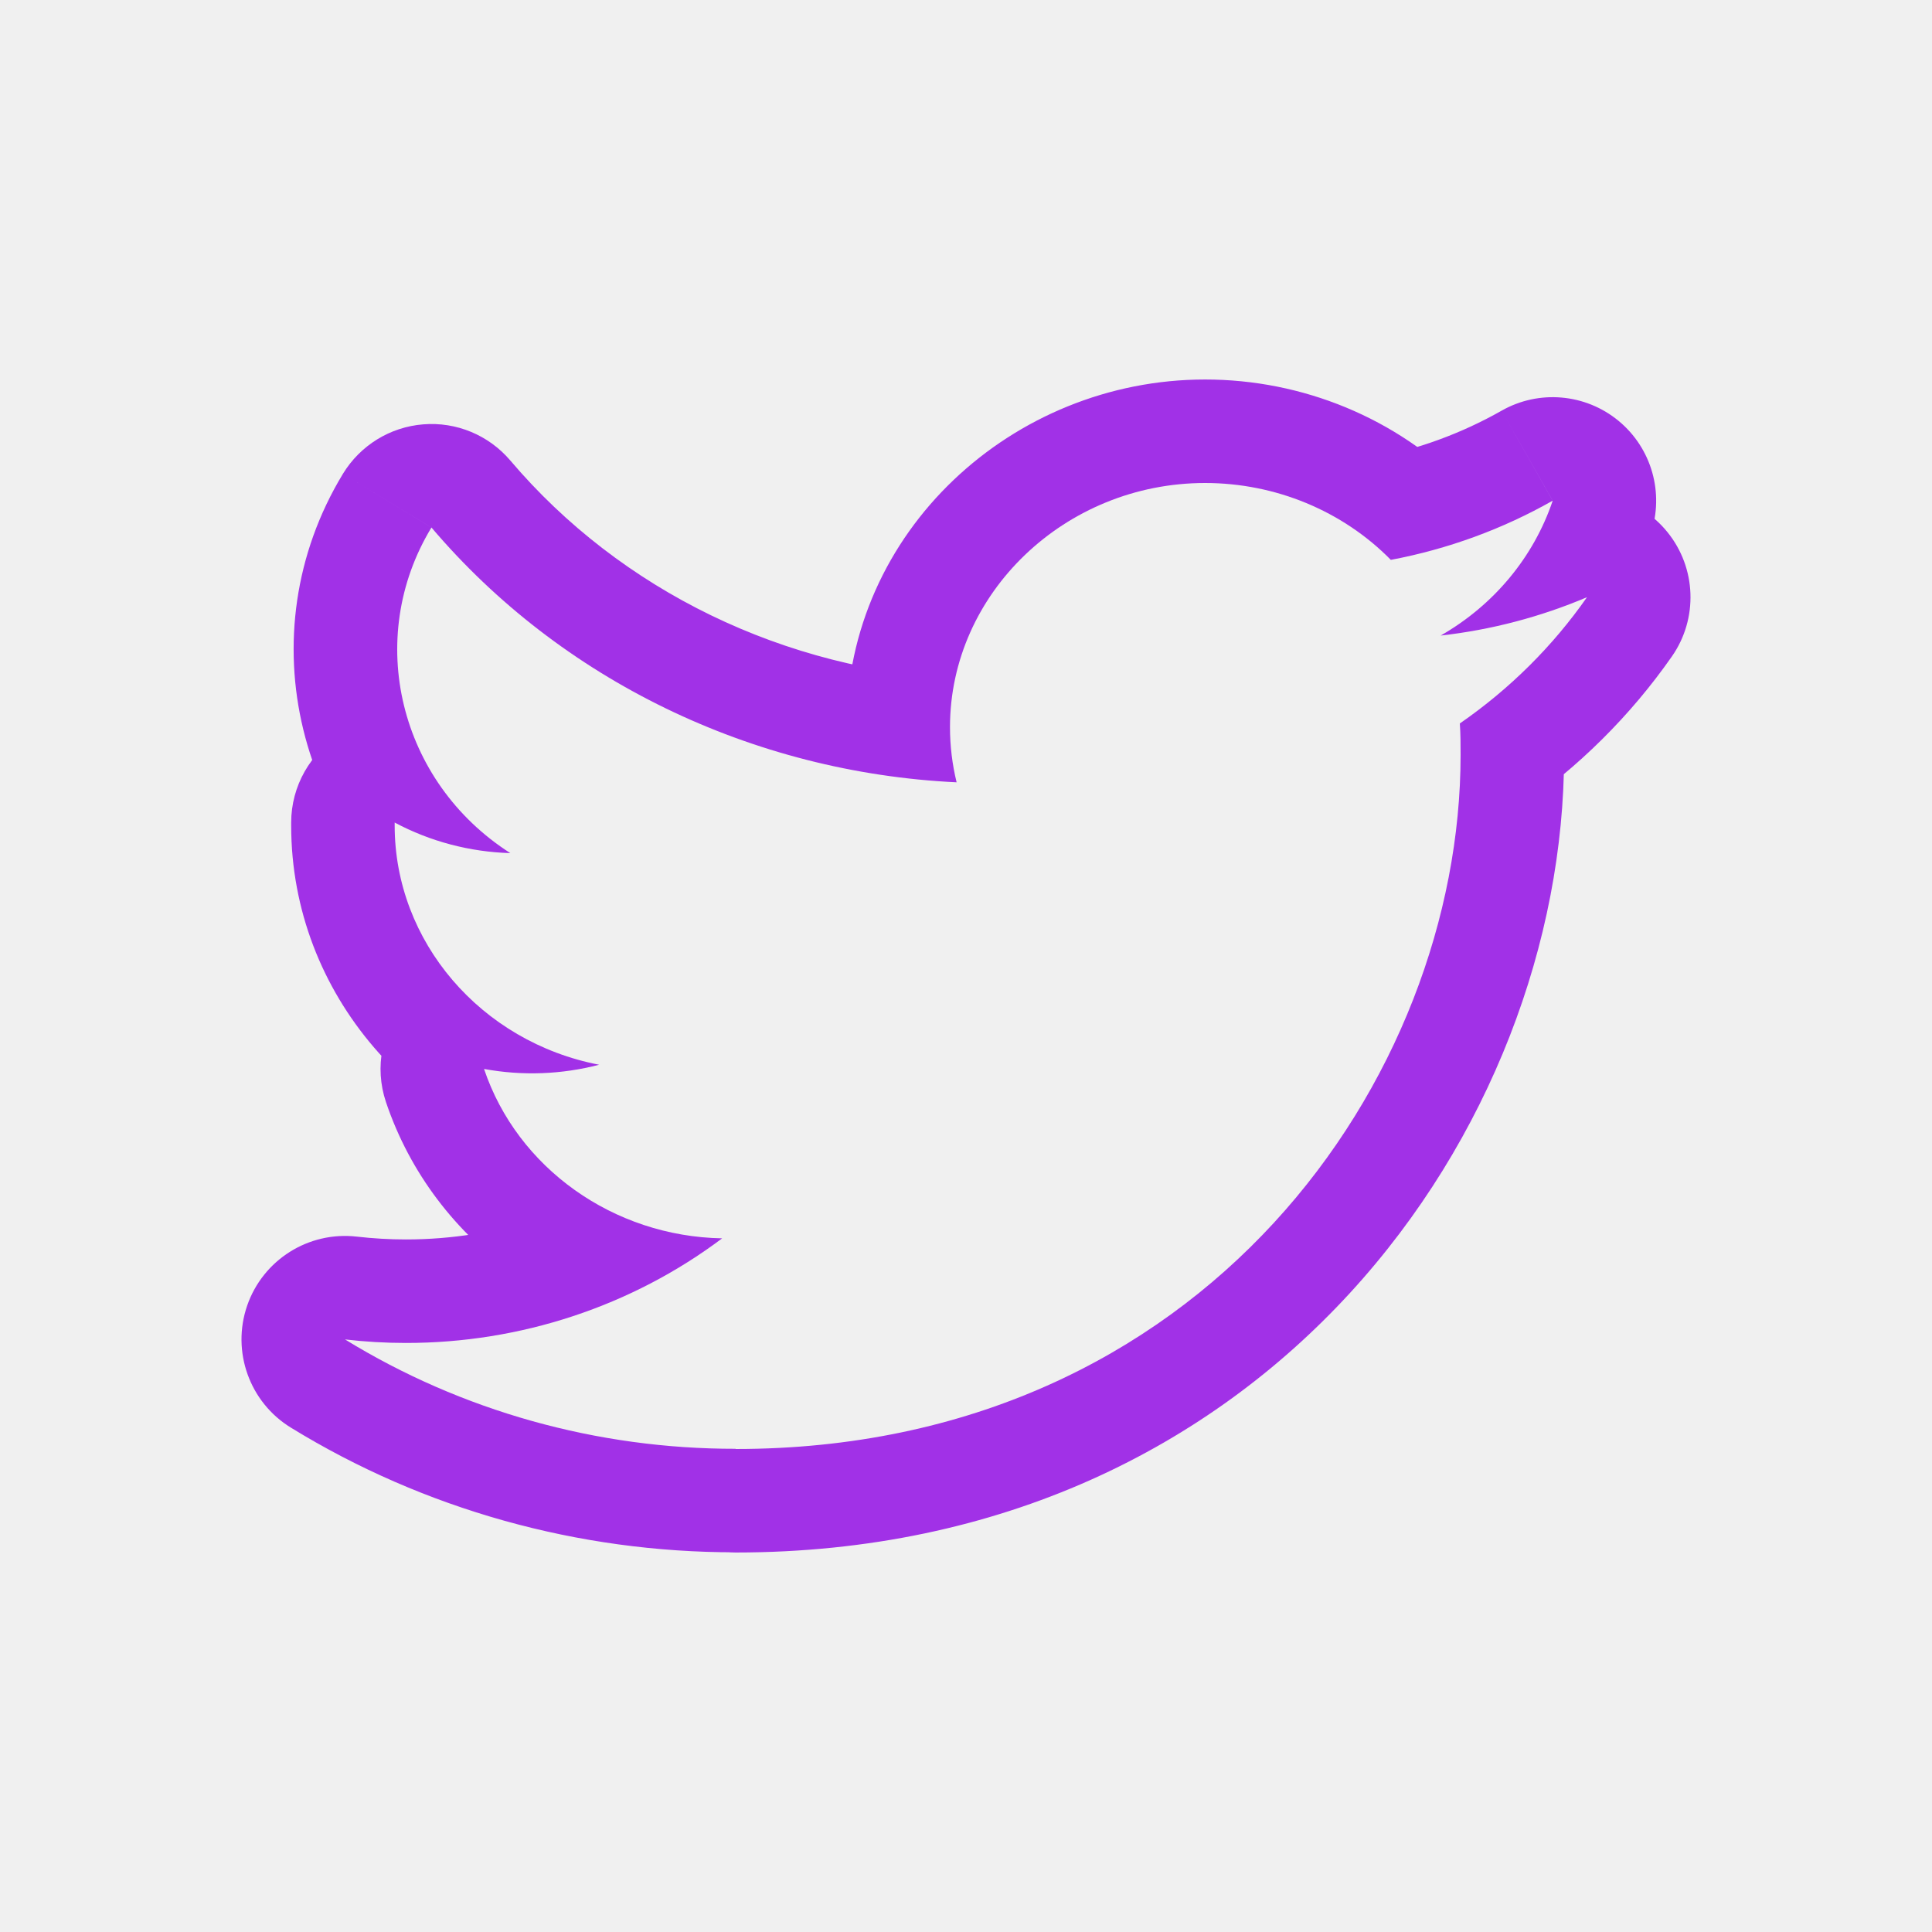
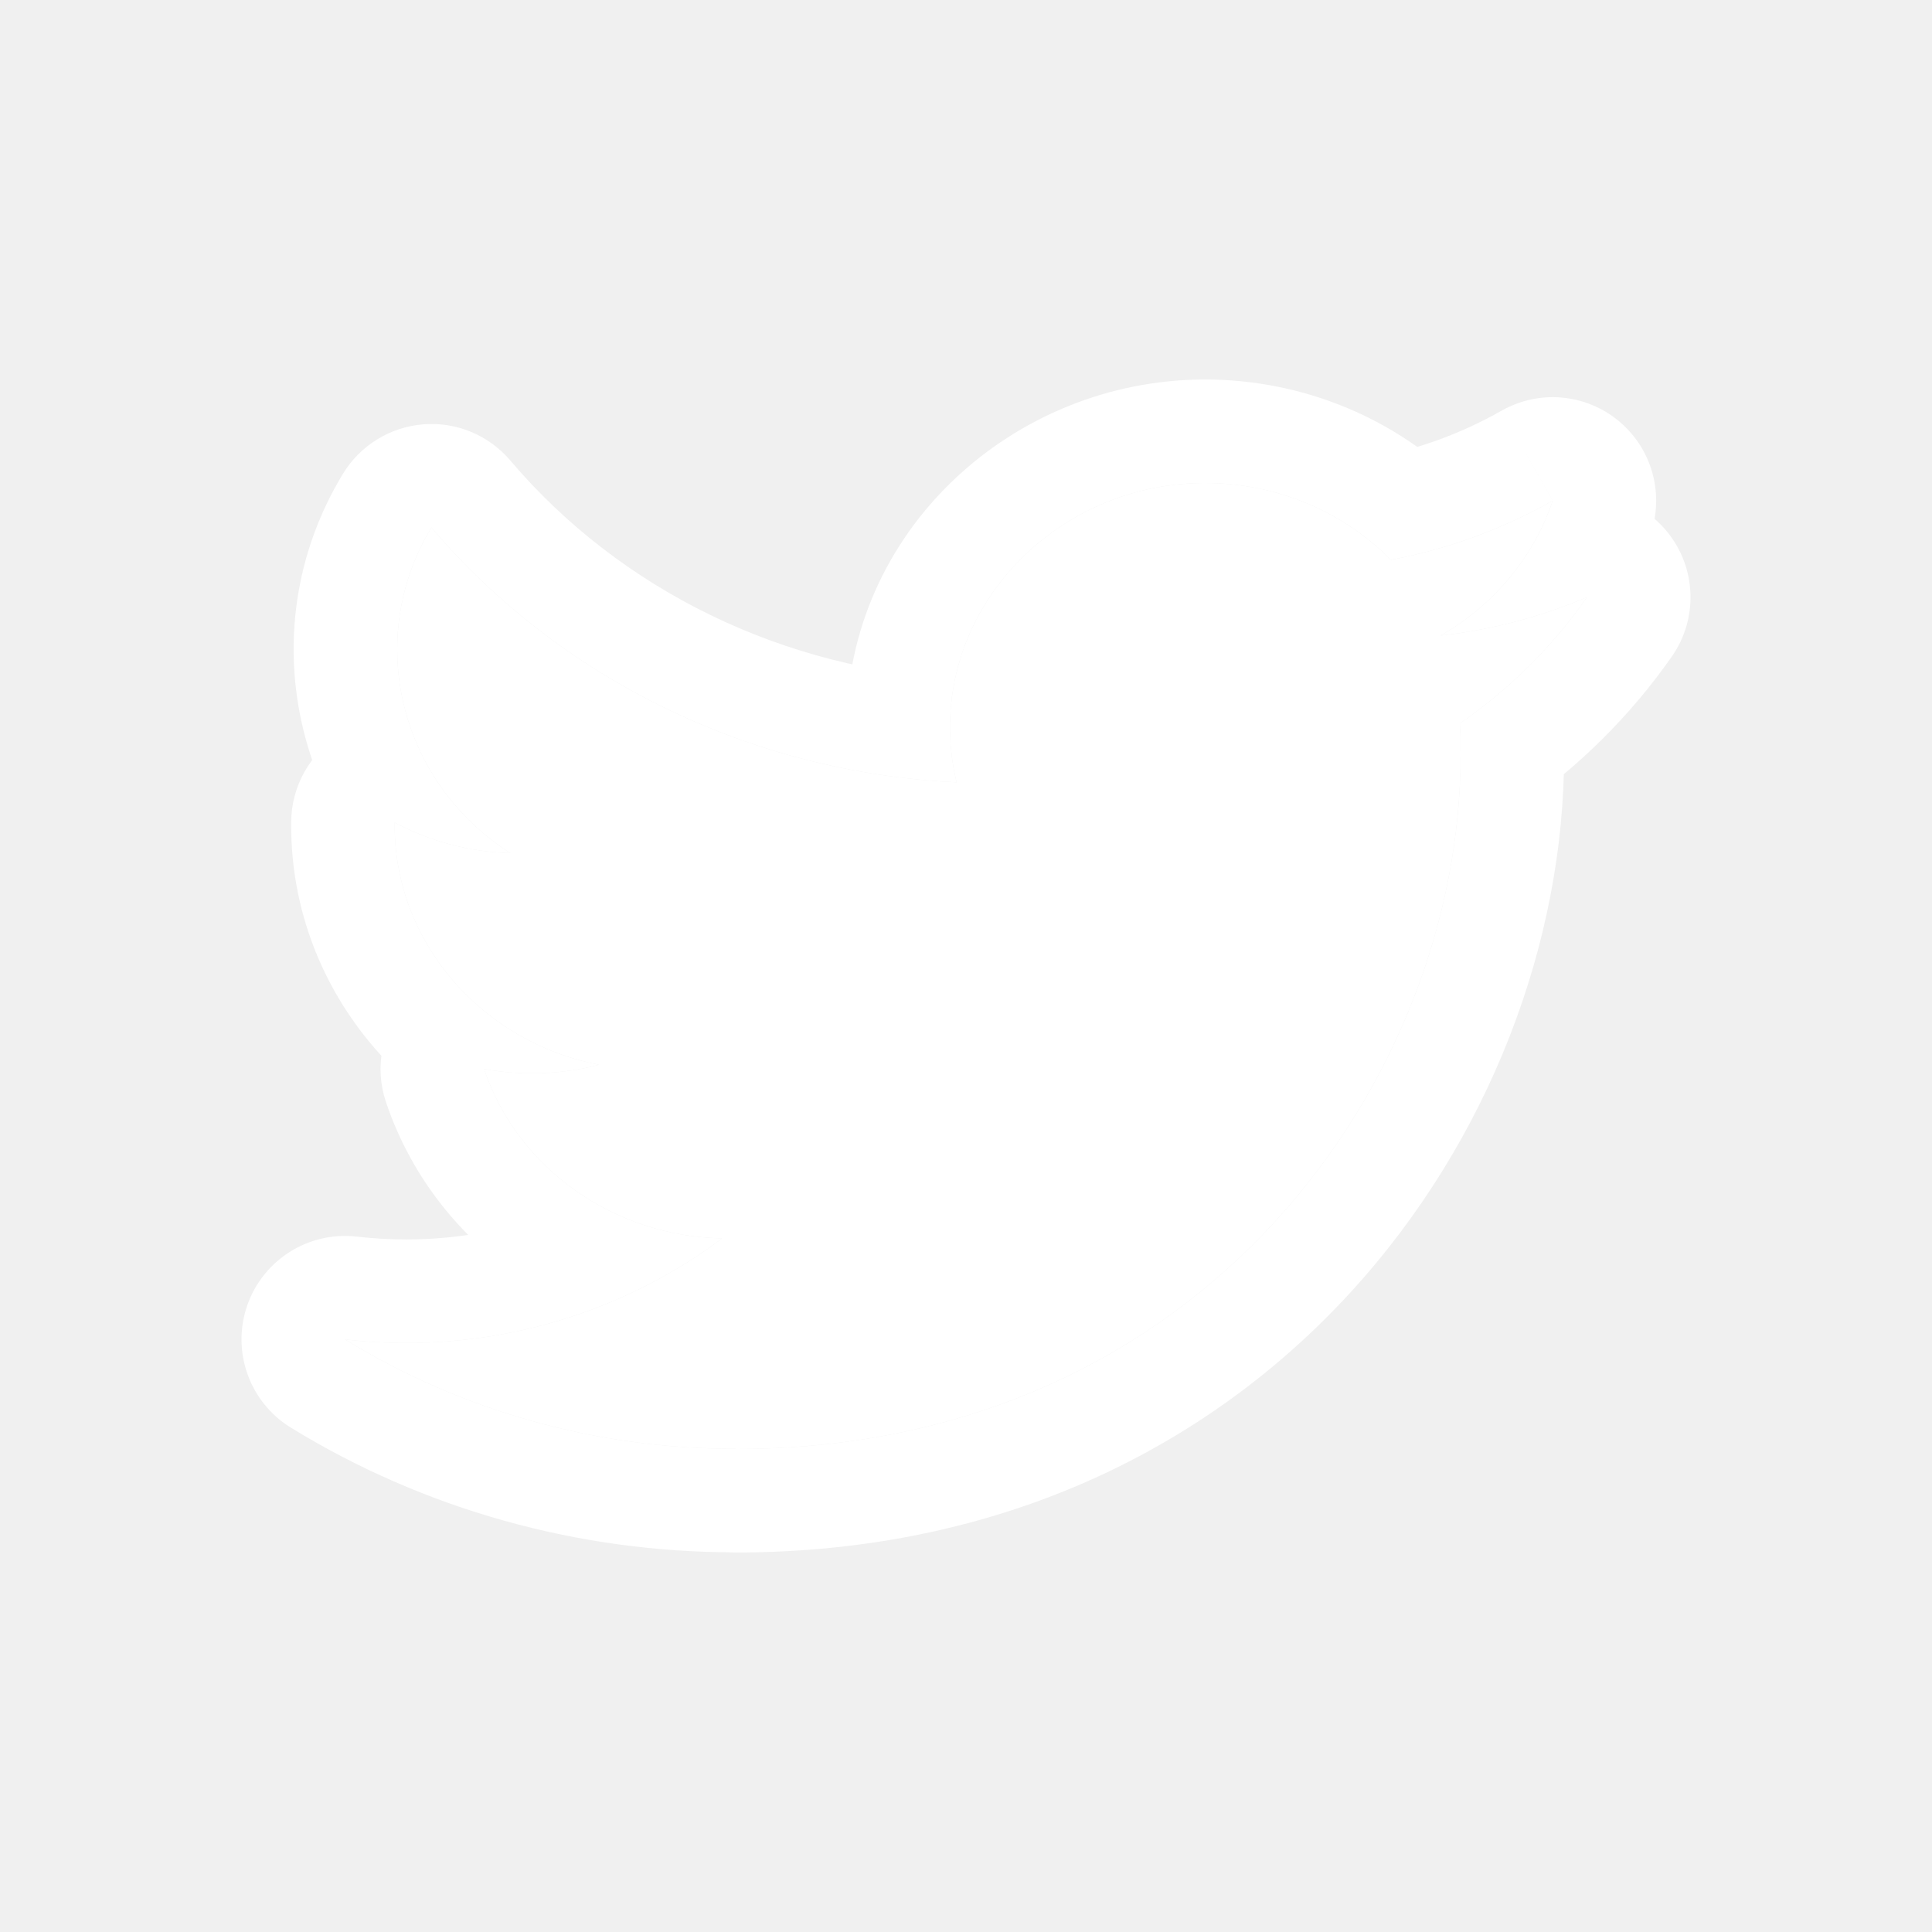
<svg xmlns="http://www.w3.org/2000/svg" width="28" height="28" viewBox="0 0 28 28" fill="none">
  <mask id="path-1-outside-1_6_47" maskUnits="userSpaceOnUse" x="3" y="5" width="22" height="18" fill="black">
    <rect fill="white" x="3" y="5" width="22" height="18" />
    <path d="M10.661 21C17.453 21 21.168 15.613 21.168 10.942C21.168 10.789 21.168 10.637 21.157 10.485C21.88 9.985 22.504 9.365 23 8.655C22.326 8.941 21.611 9.129 20.879 9.211C21.65 8.77 22.227 8.075 22.503 7.256C21.778 7.668 20.984 7.958 20.157 8.114C19.459 7.404 18.484 7 17.465 7C15.437 7 13.768 8.597 13.768 10.538C13.768 10.808 13.8 11.076 13.864 11.338C10.896 11.196 8.127 9.852 6.253 7.645C5.278 9.251 5.782 11.332 7.396 12.364C6.809 12.347 6.233 12.195 5.72 11.921V11.966C5.72 13.643 6.966 15.1 8.683 15.431C8.139 15.573 7.569 15.594 7.015 15.492C7.498 16.928 8.89 17.919 10.466 17.947C9.158 18.93 7.542 19.465 5.879 19.463C5.585 19.463 5.292 19.446 5 19.412C6.689 20.449 8.654 21 10.661 20.997" />
  </mask>
-   <path d="M10.661 19.5C9.832 19.5 9.161 20.172 9.161 21C9.161 21.828 9.832 22.5 10.661 22.5V19.5ZM21.157 10.485L20.304 9.252C19.868 9.554 19.624 10.063 19.661 10.592L21.157 10.485ZM23 8.655L24.23 9.514C24.613 8.966 24.586 8.23 24.165 7.711C23.744 7.191 23.03 7.013 22.414 7.274L23 8.655ZM20.879 9.211L20.133 7.91C19.516 8.264 19.232 9.002 19.453 9.678C19.675 10.354 20.341 10.782 21.048 10.702L20.879 9.211ZM22.503 7.256L23.924 7.735C24.122 7.145 23.937 6.495 23.457 6.099C22.977 5.703 22.302 5.645 21.762 5.952L22.503 7.256ZM20.157 8.114L19.087 9.165C19.438 9.523 19.944 9.681 20.436 9.588L20.157 8.114ZM13.864 11.338L13.792 12.837C14.264 12.859 14.719 12.658 15.02 12.294C15.321 11.929 15.433 11.444 15.322 10.985L13.864 11.338ZM6.253 7.645L7.396 6.674C7.084 6.307 6.615 6.111 6.134 6.15C5.653 6.188 5.221 6.455 4.97 6.867L6.253 7.645ZM7.396 12.364L7.354 13.863C8.028 13.882 8.632 13.449 8.83 12.805C9.028 12.161 8.772 11.463 8.204 11.1L7.396 12.364ZM5.72 11.921L6.426 10.598C5.961 10.35 5.4 10.364 4.948 10.635C4.497 10.906 4.22 11.394 4.22 11.921H5.72ZM5.72 11.966H4.22L4.22 11.967L5.72 11.966ZM8.683 15.431L9.062 16.883C9.739 16.706 10.204 16.083 10.182 15.383C10.159 14.683 9.655 14.092 8.968 13.959L8.683 15.431ZM7.015 15.492L7.287 14.017C6.765 13.921 6.23 14.108 5.882 14.509C5.534 14.911 5.424 15.466 5.593 15.97L7.015 15.492ZM10.466 17.947L11.367 19.146C11.879 18.761 12.09 18.093 11.892 17.484C11.695 16.875 11.133 16.459 10.492 16.447L10.466 17.947ZM5.879 19.463L5.876 20.963L5.878 20.963L5.879 19.463ZM5 19.412L5.171 17.922C4.472 17.842 3.812 18.258 3.582 18.922C3.353 19.587 3.616 20.322 4.215 20.69L5 19.412ZM10.663 22.497C11.491 22.496 12.162 21.824 12.161 20.995C12.16 20.167 11.487 19.496 10.659 19.497L10.663 22.497ZM10.661 22.5C18.395 22.5 22.668 16.323 22.668 10.942H19.668C19.668 14.904 16.511 19.5 10.661 19.5V22.5ZM22.668 10.942C22.668 10.798 22.669 10.592 22.654 10.379L19.661 10.592C19.668 10.681 19.668 10.78 19.668 10.942H22.668ZM22.011 11.718C22.878 11.118 23.63 10.373 24.23 9.514L21.77 7.796C21.378 8.358 20.882 8.851 20.304 9.252L22.011 11.718ZM22.414 7.274C21.874 7.503 21.3 7.654 20.71 7.721L21.048 10.702C21.922 10.603 22.778 10.379 23.586 10.036L22.414 7.274ZM21.625 10.513C22.704 9.895 23.528 8.912 23.924 7.735L21.081 6.778C20.926 7.237 20.596 7.645 20.133 7.91L21.625 10.513ZM21.762 5.952C21.182 6.281 20.545 6.515 19.879 6.64L20.436 9.588C21.424 9.402 22.373 9.055 23.243 8.561L21.762 5.952ZM21.227 7.063C20.24 6.058 18.876 5.5 17.465 5.5V8.5C18.092 8.5 18.678 8.749 19.087 9.165L21.227 7.063ZM17.465 5.5C14.671 5.5 12.268 7.708 12.268 10.538H15.268C15.268 9.487 16.203 8.5 17.465 8.5V5.5ZM12.268 10.538C12.268 10.927 12.315 11.314 12.406 11.692L15.322 10.985C15.286 10.838 15.268 10.688 15.268 10.538H12.268ZM13.936 9.84C11.37 9.717 8.994 8.556 7.396 6.674L5.109 8.616C7.26 11.149 10.422 12.675 13.792 12.837L13.936 9.84ZM4.97 6.867C3.559 9.192 4.31 12.172 6.588 13.628L8.204 11.1C7.255 10.493 6.997 9.31 7.535 8.423L4.97 6.867ZM7.439 10.864C7.08 10.854 6.733 10.762 6.426 10.598L5.014 13.245C5.734 13.629 6.537 13.84 7.354 13.863L7.439 10.864ZM4.22 11.921V11.966H7.22V11.921H4.22ZM4.22 11.967C4.221 14.406 6.021 16.444 8.398 16.904L8.968 13.959C7.912 13.755 7.22 12.879 7.22 11.966L4.22 11.967ZM8.304 13.98C7.973 14.066 7.625 14.079 7.287 14.017L6.743 16.967C7.512 17.109 8.305 17.08 9.062 16.883L8.304 13.98ZM5.593 15.97C6.289 18.04 8.263 19.407 10.439 19.447L10.492 16.447C9.516 16.43 8.707 15.817 8.437 15.014L5.593 15.97ZM9.564 16.748C8.521 17.532 7.223 17.964 5.881 17.963L5.878 20.963C7.861 20.965 9.795 20.328 11.367 19.146L9.564 16.748ZM5.882 17.963C5.644 17.963 5.407 17.949 5.171 17.922L4.829 20.902C5.177 20.942 5.526 20.962 5.876 20.963L5.882 17.963ZM4.215 20.69C6.143 21.875 8.382 22.5 10.663 22.497L10.659 19.497C8.926 19.499 7.234 19.024 5.785 18.134L4.215 20.69Z" fill="#A131E7" mask="url(#path-1-outside-1_6_47)" />
+   <path d="M10.661 21C17.453 21 21.168 15.613 21.168 10.942C21.168 10.789 21.168 10.637 21.157 10.485C21.88 9.985 22.504 9.365 23 8.655C22.326 8.941 21.611 9.129 20.879 9.211C21.65 8.77 22.227 8.075 22.503 7.256C21.778 7.668 20.984 7.958 20.157 8.114C19.459 7.404 18.484 7 17.465 7C15.437 7 13.768 8.597 13.768 10.538C13.768 10.808 13.8 11.076 13.864 11.338C10.896 11.196 8.127 9.852 6.253 7.645C5.278 9.251 5.782 11.332 7.396 12.364C6.809 12.347 6.233 12.195 5.72 11.921V11.966C5.72 13.643 6.966 15.1 8.683 15.431C8.139 15.573 7.569 15.594 7.015 15.492C7.498 16.928 8.89 17.919 10.466 17.947C9.158 18.93 7.542 19.465 5.879 19.463C5.585 19.463 5.292 19.446 5 19.412C6.689 20.449 8.654 21 10.661 20.997" fill="white" />
+   <path d="M10.661 19.5C9.832 19.5 9.161 20.172 9.161 21C9.161 21.828 9.832 22.5 10.661 22.5V19.5ZM21.157 10.485L20.304 9.252C19.868 9.554 19.624 10.063 19.661 10.592L21.157 10.485ZM23 8.655L24.23 9.514C24.613 8.966 24.586 8.23 24.165 7.711C23.744 7.191 23.03 7.013 22.414 7.274L23 8.655ZM20.879 9.211L20.133 7.91C19.516 8.264 19.232 9.002 19.453 9.678C19.675 10.354 20.341 10.782 21.048 10.702L20.879 9.211ZM22.503 7.256L23.924 7.735C24.122 7.145 23.937 6.495 23.457 6.099C22.977 5.703 22.302 5.645 21.762 5.952L22.503 7.256ZM20.157 8.114L19.087 9.165C19.438 9.523 19.944 9.681 20.436 9.588L20.157 8.114ZM13.864 11.338L13.792 12.837C14.264 12.859 14.719 12.658 15.02 12.294C15.321 11.929 15.433 11.444 15.322 10.985L13.864 11.338ZM6.253 7.645L7.396 6.674C7.084 6.307 6.615 6.111 6.134 6.15C5.653 6.188 5.221 6.455 4.97 6.867L6.253 7.645ZM7.396 12.364L7.354 13.863C8.028 13.882 8.632 13.449 8.83 12.805C9.028 12.161 8.772 11.463 8.204 11.1L7.396 12.364ZM5.72 11.921L6.426 10.598C5.961 10.35 5.4 10.364 4.948 10.635C4.497 10.906 4.22 11.394 4.22 11.921H5.72ZM5.72 11.966L4.22 11.966L4.22 11.967L5.72 11.966ZM8.683 15.431L9.062 16.883C9.739 16.706 10.204 16.083 10.182 15.383C10.159 14.683 9.655 14.092 8.968 13.959L8.683 15.431ZM7.015 15.492L7.287 14.017C6.765 13.921 6.23 14.108 5.882 14.509C5.534 14.911 5.424 15.466 5.593 15.97L7.015 15.492ZM10.466 17.947L11.367 19.146C11.879 18.761 12.09 18.093 11.892 17.484C11.695 16.875 11.133 16.459 10.492 16.447L10.466 17.947ZM5.879 19.463L5.876 20.963L5.878 20.963L5.879 19.463ZM5 19.412L5.171 17.922C4.472 17.842 3.812 18.258 3.582 18.922C3.353 19.587 3.616 20.322 4.215 20.69L5 19.412ZM10.663 22.497C11.491 22.496 12.162 21.824 12.161 20.995C12.16 20.167 11.487 19.496 10.659 19.497L10.663 22.497ZM10.661 22.5C18.395 22.5 22.668 16.323 22.668 10.942H19.668C19.668 14.904 16.511 19.5 10.661 19.5V22.5ZM22.668 10.942C22.668 10.798 22.669 10.592 22.654 10.379L19.661 10.592C19.668 10.681 19.668 10.78 19.668 10.942H22.668ZM22.011 11.718C22.878 11.118 23.63 10.373 24.23 9.514L21.77 7.796C21.378 8.358 20.882 8.851 20.304 9.252L22.011 11.718ZM22.414 7.274C21.874 7.503 21.3 7.654 20.71 7.721L21.048 10.702C21.922 10.603 22.778 10.379 23.586 10.036L22.414 7.274ZM21.625 10.513C22.704 9.895 23.528 8.912 23.924 7.735L21.081 6.778C20.926 7.237 20.596 7.645 20.133 7.91L21.625 10.513ZM21.762 5.952C21.182 6.281 20.545 6.515 19.879 6.64L20.436 9.588C21.424 9.402 22.373 9.055 23.243 8.561L21.762 5.952ZM21.227 7.063C20.24 6.058 18.876 5.5 17.465 5.5V8.5C18.092 8.5 18.678 8.749 19.087 9.165L21.227 7.063ZM17.465 5.5C14.671 5.5 12.268 7.708 12.268 10.538H15.268C15.268 9.487 16.203 8.5 17.465 8.5V5.5ZM12.268 10.538C12.268 10.927 12.315 11.314 12.406 11.692L15.322 10.985C15.286 10.838 15.268 10.688 15.268 10.538H12.268ZM13.936 9.84C11.37 9.717 8.994 8.556 7.396 6.674L5.109 8.616C7.26 11.149 10.422 12.675 13.792 12.837L13.936 9.84ZM4.97 6.867C3.559 9.192 4.31 12.172 6.588 13.628L8.204 11.1C7.255 10.493 6.997 9.31 7.535 8.423L4.97 6.867ZM7.439 10.864C7.08 10.854 6.733 10.762 6.426 10.598L5.014 13.245C5.734 13.629 6.537 13.84 7.354 13.863L7.439 10.864ZM4.22 11.921V11.966H7.22V11.921H4.22ZM4.22 11.967C4.221 14.406 6.021 16.444 8.398 16.904L8.968 13.959C7.912 13.755 7.22 12.879 7.22 11.966L4.22 11.967ZM8.304 13.98C7.973 14.066 7.625 14.079 7.287 14.017L6.743 16.967C7.512 17.109 8.305 17.08 9.062 16.883L8.304 13.98ZM5.593 15.97C6.289 18.04 8.263 19.407 10.439 19.447L10.492 16.447C9.516 16.43 8.707 15.817 8.437 15.014L5.593 15.97ZM9.564 16.748C8.521 17.532 7.223 17.964 5.881 17.963L5.878 20.963C7.861 20.965 9.795 20.328 11.367 19.146L9.564 16.748ZM5.882 17.963C5.644 17.963 5.407 17.949 5.171 17.922L4.829 20.902C5.177 20.942 5.526 20.962 5.876 20.963L5.882 17.963ZM4.215 20.69C6.143 21.875 8.382 22.5 10.663 22.497L10.659 19.497C8.926 19.499 7.234 19.024 5.785 18.134L4.215 20.69Z" fill="white" mask="url(#path-1-outside-1_6_47)" />
</svg>
